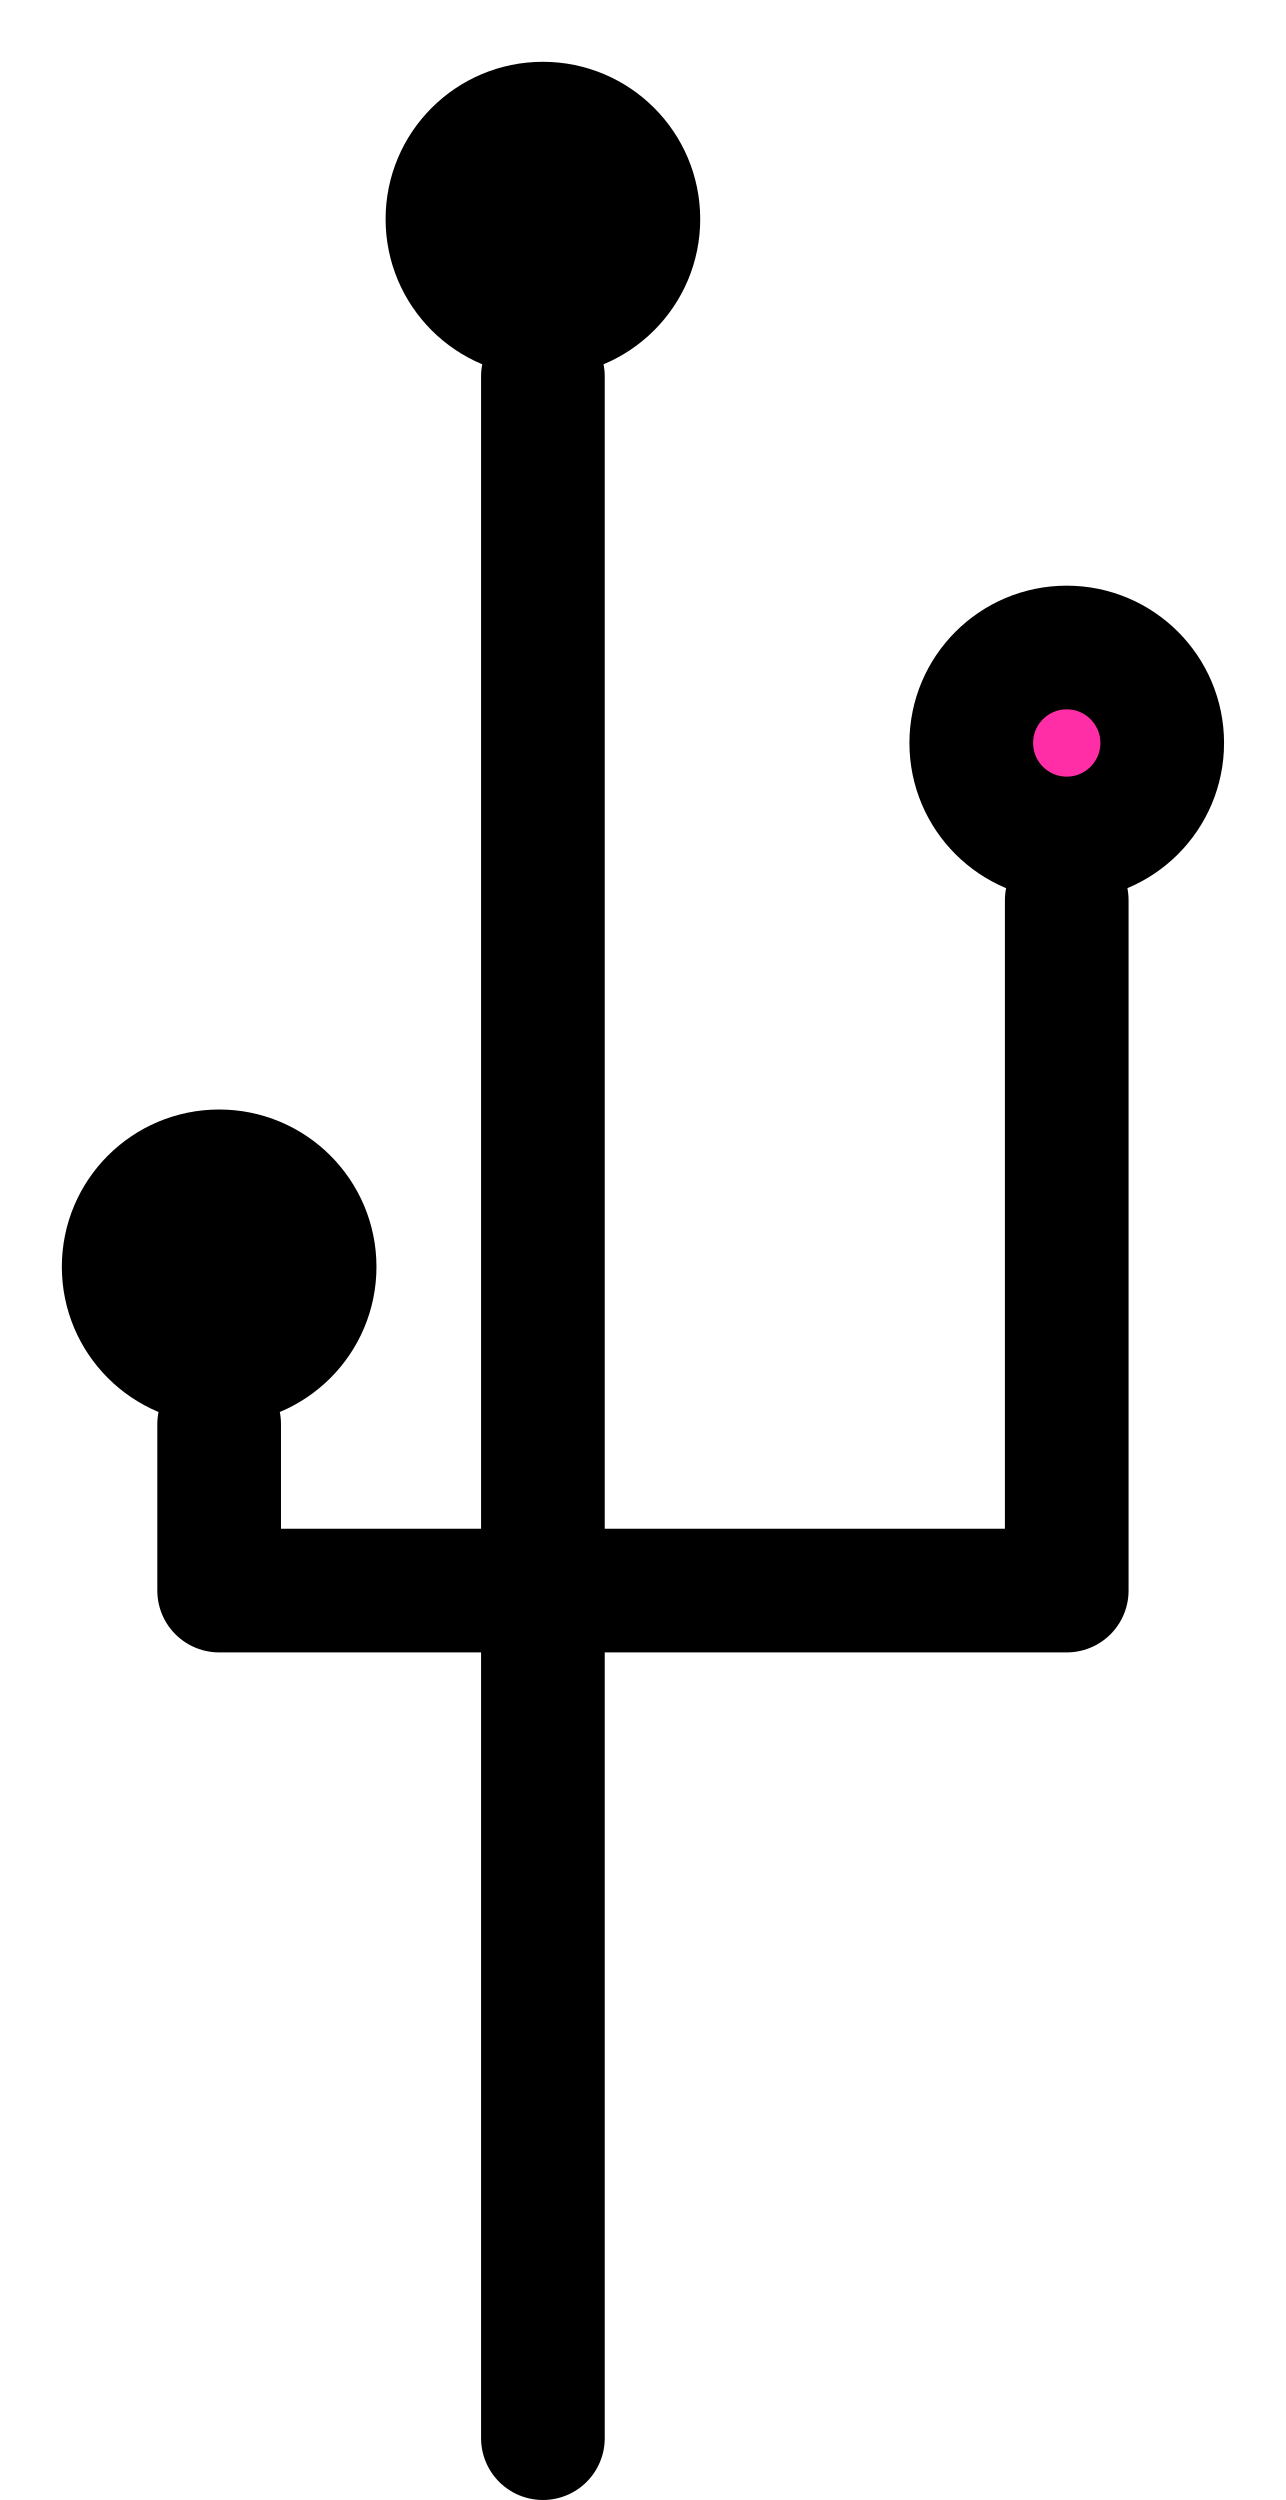
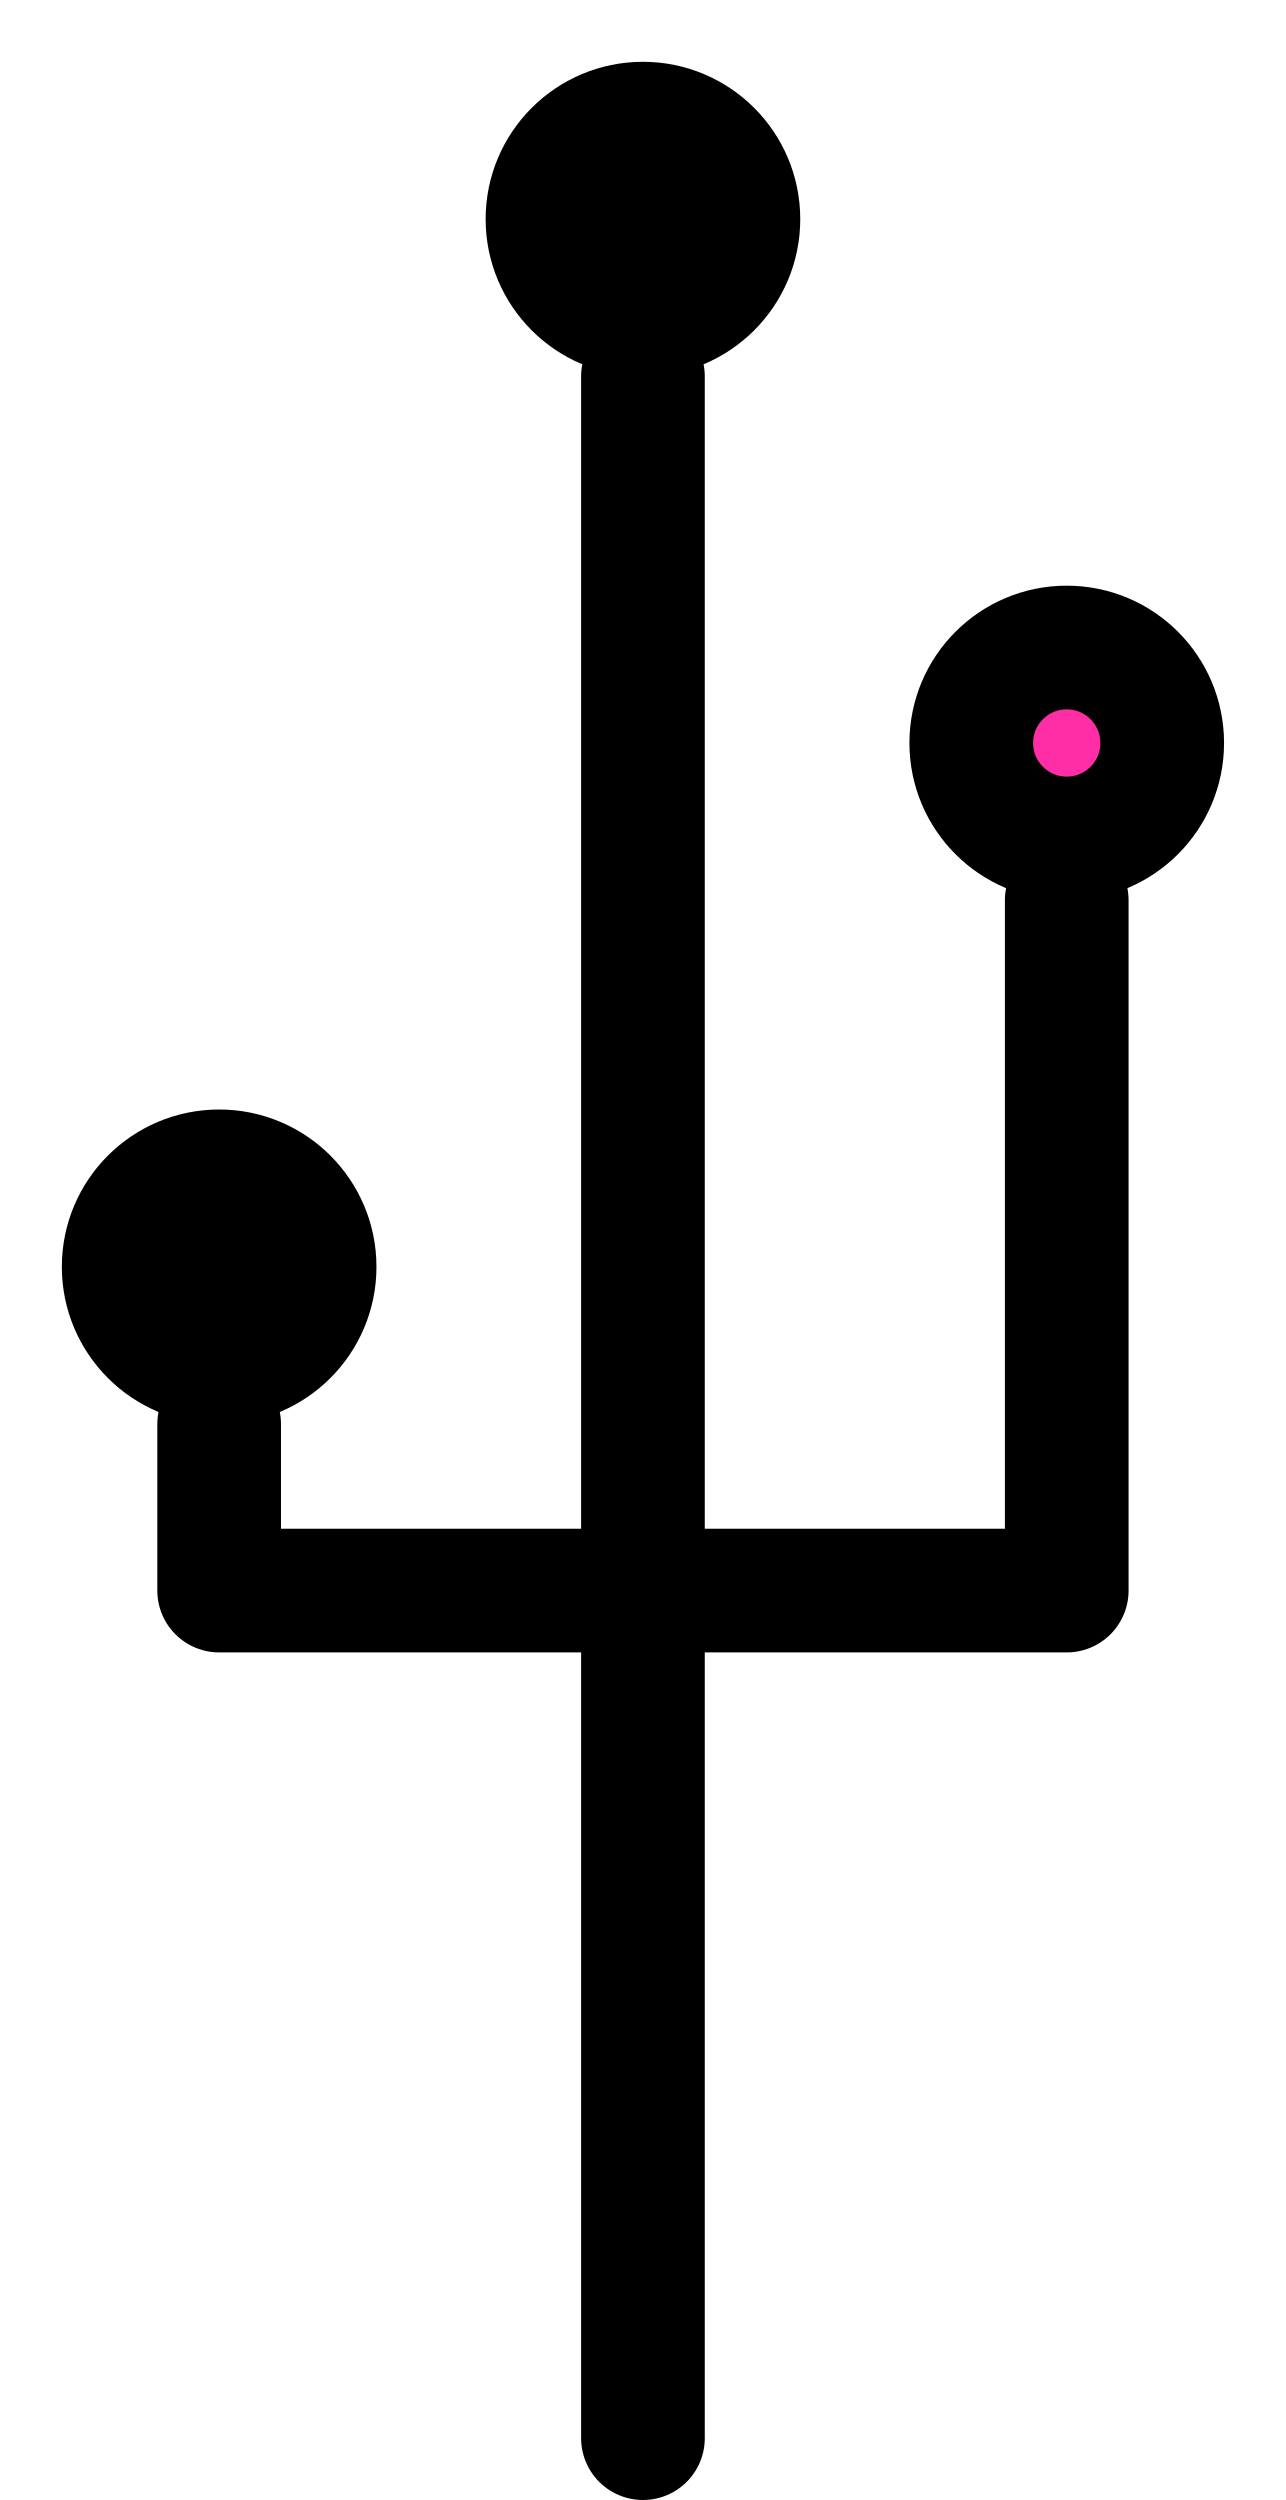
- <svg xmlns="http://www.w3.org/2000/svg" viewBox="-167.69 -491.29 397.17 772.19" role="img" aria-label="Cardon">
+ <svg xmlns="http://www.w3.org/2000/svg" viewBox="-198.59 -491.29 397.17 772.19" role="img" aria-label="Cardon">
  <g fill="none" stroke="currentColor" stroke-width="38.2" stroke-linejoin="round" stroke-linecap="round">
-     <path d="M-100 -51.41 V0 H161.8 V-213.22" />
+     <path d="M-130.9 -51.41 V0 H130.9 V-213.22" />
    <path d="M0 -375.02 V261.8" />
  </g>
  <g stroke="currentColor" stroke-width="38.2">
    <circle cx="0" cy="-423.61" r="29.49" fill="currentColor" />
-     <circle cx="-100" cy="-100" r="29.49" fill="currentColor" />
-     <circle cx="161.8" cy="-261.8" r="29.49" fill="#FF2EA7" />
+     <circle cx="-130.9" cy="-100" r="29.49" fill="currentColor" />
+     <circle cx="130.9" cy="-261.8" r="29.49" fill="#FF2EA7" />
  </g>
</svg>
